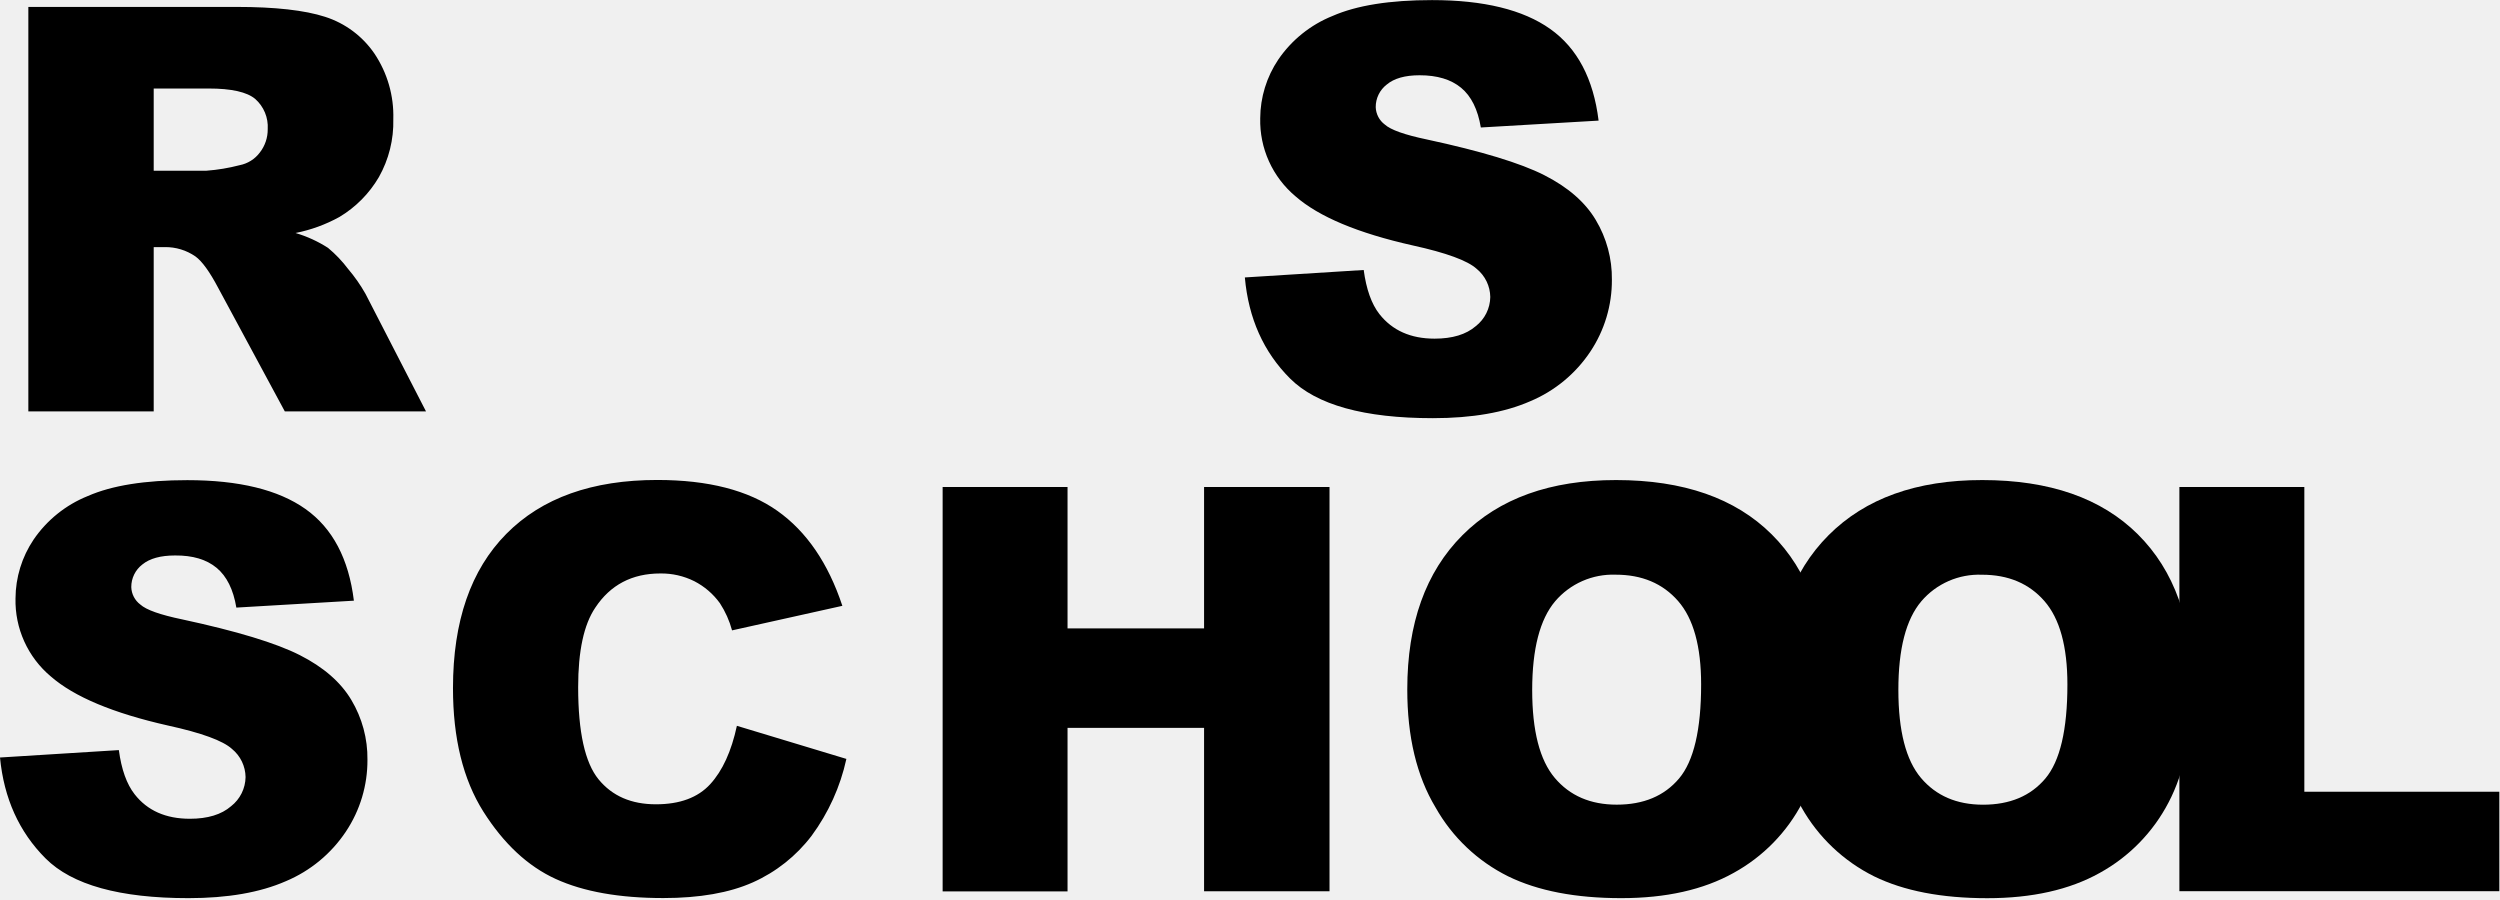
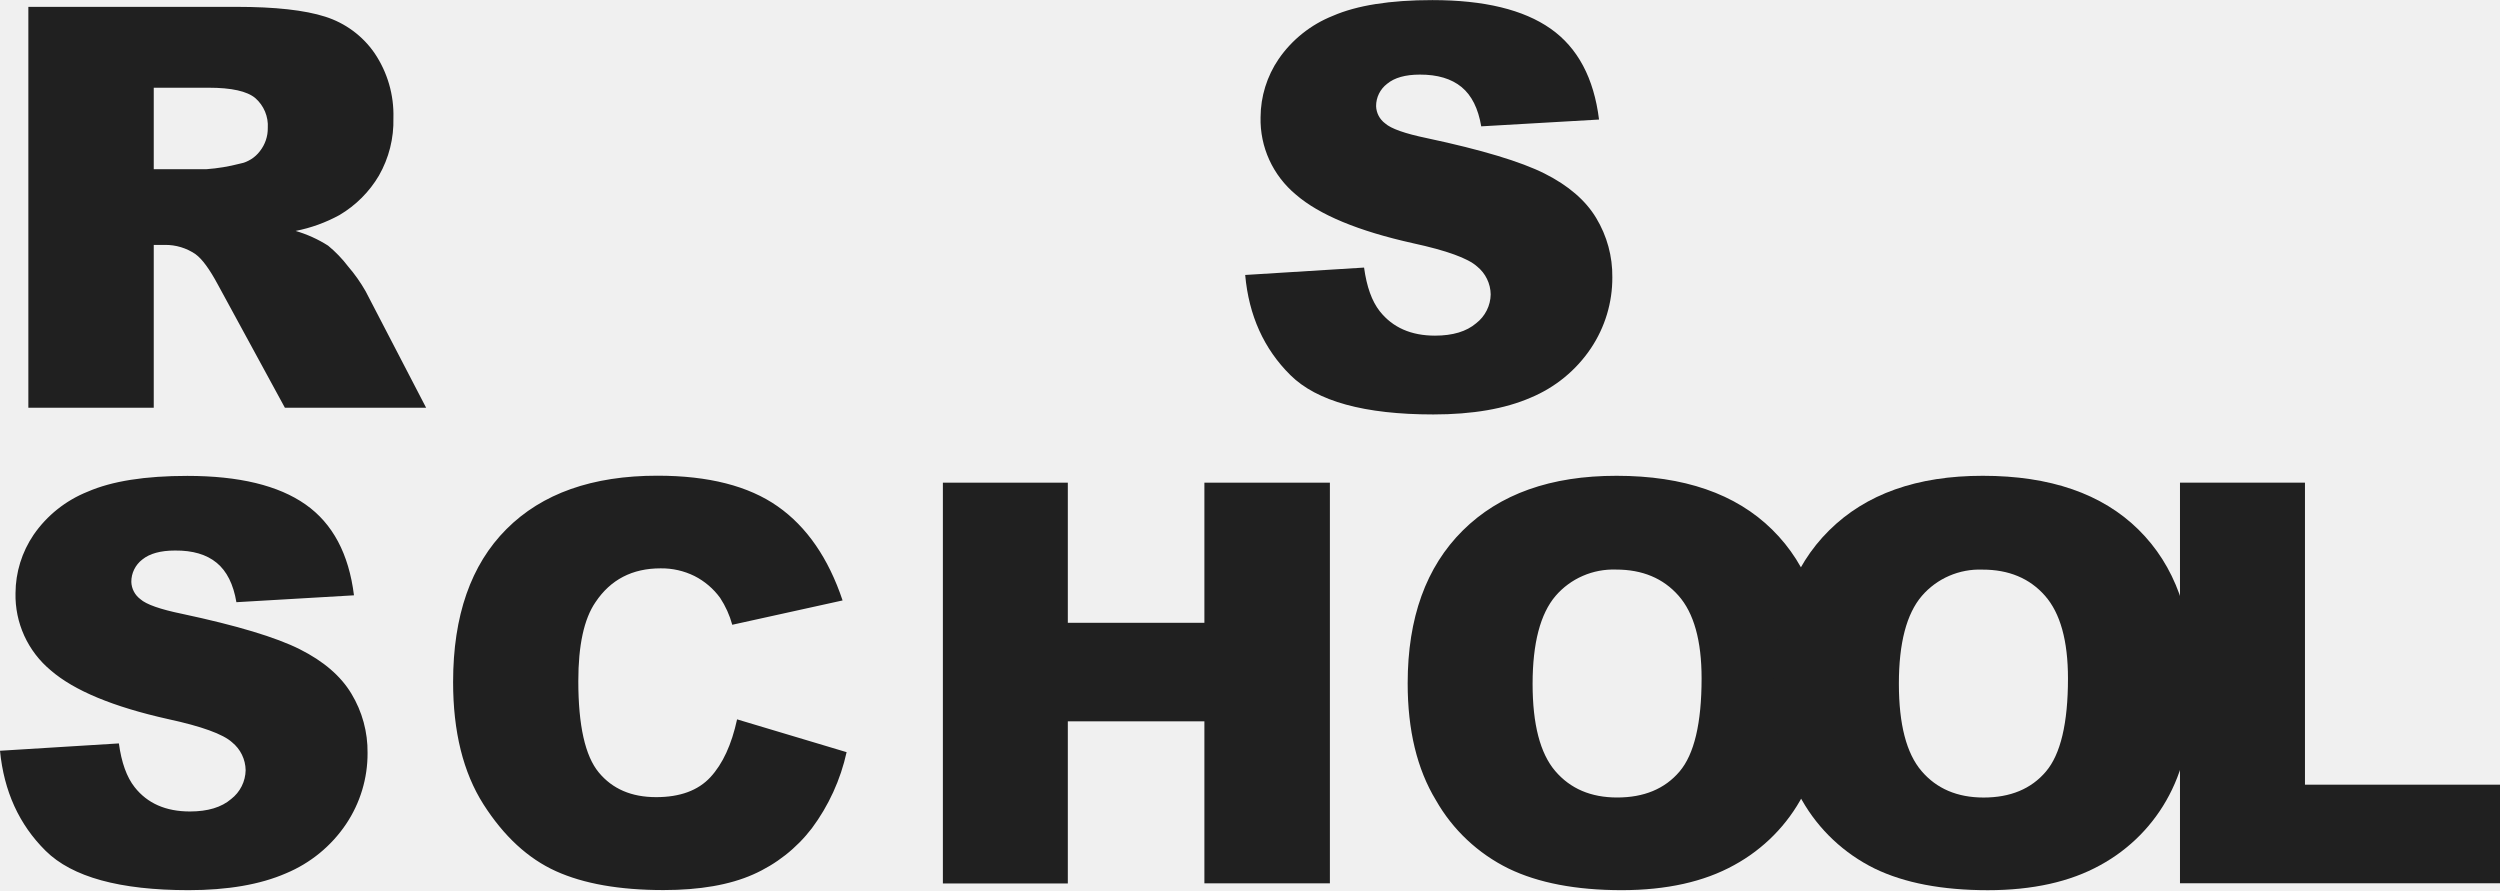
- <svg xmlns="http://www.w3.org/2000/svg" width="553" height="199" viewBox="0 0 553 199" fill="none">
+ <svg xmlns="http://www.w3.org/2000/svg" width="132" height="47" viewBox="0 0 132 47" fill="none">
  <g clip-path="url(#clip0_11_94)">
-     <path d="M275.36 61.37L301.65 59.72C302.223 63.993 303.383 67.247 305.13 69.48C307.983 73.1 312.05 74.91 317.33 74.91C321.27 74.91 324.31 73.987 326.45 72.14C327.43 71.373 328.226 70.397 328.78 69.283C329.333 68.168 329.631 66.944 329.65 65.7C329.634 64.507 329.357 63.332 328.839 62.258C328.32 61.183 327.573 60.235 326.65 59.48C324.65 57.653 319.933 55.923 312.5 54.29C300.38 51.57 291.737 47.95 286.57 43.43C284.056 41.324 282.048 38.679 280.696 35.691C279.344 32.703 278.682 29.449 278.76 26.17C278.779 21.537 280.171 17.013 282.76 13.17C285.717 8.839 289.893 5.484 294.76 3.53C300.093 1.19 307.427 0.02 316.76 0.02C328.187 0.02 336.9 2.147 342.9 6.4C348.9 10.653 352.47 17.413 353.61 26.68L327.56 28.2C326.893 24.2 325.44 21.273 323.2 19.42C320.96 17.567 317.893 16.643 314 16.65C310.79 16.65 308.37 17.34 306.75 18.7C305.985 19.288 305.366 20.046 304.943 20.913C304.52 21.781 304.303 22.735 304.31 23.7C304.334 24.449 304.527 25.183 304.873 25.848C305.219 26.512 305.71 27.091 306.31 27.54C307.61 28.72 310.7 29.82 315.58 30.84C327.66 33.44 336.327 36.073 341.58 38.74C346.833 41.407 350.633 44.71 352.98 48.65C355.375 52.647 356.611 57.231 356.55 61.89C356.579 67.531 354.925 73.053 351.8 77.75C348.547 82.647 343.92 86.474 338.5 88.75C332.8 91.25 325.62 92.5 316.96 92.5C301.753 92.5 291.22 89.573 285.36 83.72C279.5 77.867 276.167 70.417 275.36 61.37V61.37ZM6.27 91V1.53H52.33C60.87 1.53 67.397 2.26 71.91 3.72C76.356 5.14 80.199 8.005 82.83 11.86C85.693 16.139 87.151 21.204 87 26.35C87.116 30.841 86.01 35.279 83.8 39.19C81.679 42.816 78.676 45.846 75.07 48C72.038 49.672 68.766 50.866 65.37 51.54C67.911 52.288 70.332 53.396 72.56 54.83C74.216 56.206 75.706 57.77 77 59.49C78.456 61.2 79.746 63.045 80.85 65L94.23 91H63L48.24 63.63C46.367 60.09 44.7 57.79 43.24 56.73C41.251 55.351 38.88 54.628 36.46 54.66H34V91H6.27ZM34 37.76H45.68C48.152 37.575 50.602 37.167 53 36.54C54.792 36.196 56.39 35.194 57.48 33.73C58.632 32.252 59.246 30.424 59.22 28.55C59.295 27.306 59.087 26.061 58.61 24.909C58.134 23.756 57.402 22.728 56.47 21.9C54.643 20.353 51.207 19.58 46.16 19.58H34V37.76ZM0 167.56L26.29 165.92C26.863 170.193 28.023 173.447 29.77 175.68C32.59 179.3 36.667 181.11 42 181.11C45.94 181.11 48.98 180.183 51.12 178.33C52.1 177.563 52.896 176.587 53.45 175.473C54.004 174.358 54.301 173.134 54.32 171.89C54.302 170.697 54.025 169.523 53.507 168.449C52.989 167.375 52.242 166.426 51.32 165.67C49.32 163.843 44.603 162.117 37.17 160.49C25.05 157.757 16.407 154.137 11.24 149.63C8.726 147.522 6.719 144.875 5.367 141.885C4.015 138.896 3.353 135.64 3.43 132.36C3.452 127.727 4.844 123.204 7.43 119.36C10.387 115.029 14.563 111.674 19.43 109.72C24.763 107.38 32.097 106.21 41.43 106.21C52.857 106.21 61.57 108.337 67.57 112.59C73.57 116.843 77.14 123.603 78.28 132.87L52.28 134.4C51.613 130.4 50.16 127.47 47.92 125.61C45.68 123.75 42.617 122.837 38.73 122.87C35.523 122.87 33.107 123.537 31.48 124.87C30.715 125.458 30.096 126.216 29.673 127.084C29.25 127.951 29.033 128.905 29.04 129.87C29.063 130.621 29.254 131.357 29.601 132.023C29.947 132.69 30.439 133.27 31.04 133.72C32.34 134.9 35.43 135.997 40.31 137.01C52.39 139.61 61.057 142.243 66.31 144.91C71.563 147.577 75.363 150.88 77.71 154.82C80.103 158.817 81.339 163.401 81.28 168.06C81.31 173.702 79.656 179.224 76.53 183.92C73.278 188.817 68.65 192.644 63.23 194.92C57.53 197.42 50.35 198.67 41.69 198.67C26.483 198.67 15.95 195.743 10.09 189.89C4.23 184.037 0.867 176.593 0 167.56ZM163 160.55L187.22 167.87C185.88 174.014 183.26 179.807 179.53 184.87C176.131 189.344 171.66 192.889 166.53 195.18C161.343 197.493 154.743 198.65 146.73 198.65C137.01 198.65 129.07 197.24 122.91 194.42C116.75 191.6 111.417 186.63 106.91 179.51C102.43 172.397 100.193 163.293 100.2 152.2C100.2 137.413 104.133 126.043 112 118.09C119.867 110.137 131 106.163 145.4 106.17C156.673 106.17 165.53 108.45 171.97 113.01C178.41 117.57 183.197 124.57 186.33 134.01L161.93 139.44C161.357 137.312 160.453 135.287 159.25 133.44C157.772 131.388 155.829 129.716 153.58 128.56C151.249 127.399 148.674 126.812 146.07 126.85C139.81 126.85 135.013 129.37 131.68 134.41C129.147 138.15 127.883 144.02 127.89 152.02C127.89 161.927 129.397 168.72 132.41 172.4C135.423 176.08 139.653 177.917 145.1 177.91C150.38 177.91 154.38 176.427 157.1 173.46C159.82 170.493 161.787 166.19 163 160.55V160.55ZM208.51 107.72H236.14V139H266.34V107.72H294.09V197.15H266.34V161H236.14V197.18H208.51V107.72ZM311.29 152.49C311.29 137.903 315.357 126.537 323.49 118.39C331.623 110.243 342.957 106.177 357.49 106.19C372.37 106.19 383.837 110.19 391.89 118.19C399.943 126.19 403.98 137.38 404 151.76C404 162.22 402.24 170.793 398.72 177.48C395.295 184.079 389.987 189.512 383.47 193.09C376.803 196.81 368.517 198.67 358.61 198.67C348.53 198.67 340.197 197.063 333.61 193.85C326.843 190.496 321.243 185.182 317.54 178.6C313.367 171.653 311.283 162.95 311.29 152.49V152.49ZM338.92 152.62C338.92 161.653 340.587 168.14 343.92 172.08C347.253 176.02 351.82 177.99 357.62 177.99C363.56 177.99 368.157 176.06 371.41 172.2C374.663 168.34 376.29 161.407 376.29 151.4C376.29 142.98 374.59 136.827 371.19 132.94C367.79 129.053 363.183 127.113 357.37 127.12C354.842 127.029 352.327 127.511 350.012 128.529C347.696 129.547 345.641 131.076 344 133C340.62 137 338.927 143.54 338.92 152.62V152.62Z" fill="black" />
-     <path d="M392.28 152.49C392.28 137.903 396.347 126.537 404.48 118.39C412.613 110.243 423.947 106.177 438.48 106.19C453.373 106.19 464.843 110.19 472.89 118.19C480.937 126.19 484.96 137.383 484.96 151.77C484.96 162.23 483.203 170.803 479.69 177.49C476.262 184.086 470.955 189.519 464.44 193.1C457.773 196.82 449.487 198.68 439.58 198.68C429.493 198.68 421.16 197.073 414.58 193.86C407.812 190.504 402.21 185.191 398.5 178.61C394.353 171.657 392.28 162.95 392.28 152.49V152.49ZM419.92 152.62C419.92 161.653 421.587 168.14 424.92 172.08C428.253 176.02 432.827 177.993 438.64 178C444.58 178 449.177 176.07 452.43 172.21C455.683 168.35 457.31 161.417 457.31 151.41C457.31 142.99 455.613 136.837 452.22 132.95C448.827 129.063 444.22 127.123 438.4 127.13C435.868 127.033 433.347 127.51 431.026 128.527C428.705 129.543 426.645 131.073 425 133C421.607 137 419.913 143.54 419.92 152.62V152.62Z" fill="black" />
-     <path d="M482.08 107.72H509.72V175.13H552.85V197.13H482.08V107.72Z" fill="black" />
+     <path d="M65.746 14.518L72.023 14.128C72.16 15.139 72.437 15.909 72.854 16.437C73.535 17.294 74.506 17.722 75.767 17.722C76.707 17.722 77.433 17.503 77.944 17.066C78.178 16.885 78.368 16.654 78.5 16.39C78.633 16.127 78.704 15.837 78.708 15.543C78.704 15.261 78.638 14.983 78.514 14.729C78.391 14.474 78.212 14.25 77.992 14.071C77.514 13.639 76.388 13.23 74.613 12.844C71.72 12.2 69.656 11.344 68.422 10.274C67.822 9.776 67.343 9.15 67.02 8.444C66.697 7.737 66.539 6.967 66.558 6.191C66.562 5.095 66.894 4.025 67.513 3.116C68.219 2.091 69.216 1.297 70.378 0.835C71.651 0.282 73.402 0.005 75.63 0.005C78.359 0.005 80.439 0.508 81.872 1.514C83.304 2.52 84.157 4.12 84.429 6.312L78.209 6.671C78.05 5.725 77.703 5.033 77.168 4.594C76.633 4.156 75.901 3.937 74.972 3.939C74.205 3.939 73.627 4.102 73.24 4.424C73.058 4.563 72.91 4.742 72.809 4.948C72.708 5.153 72.656 5.378 72.658 5.607C72.664 5.784 72.71 5.958 72.792 6.115C72.875 6.272 72.992 6.409 73.135 6.515C73.446 6.794 74.184 7.055 75.349 7.296C78.233 7.911 80.302 8.534 81.557 9.165C82.811 9.796 83.718 10.577 84.278 11.509C84.85 12.455 85.145 13.539 85.131 14.642C85.138 15.976 84.743 17.282 83.997 18.394C83.22 19.552 82.115 20.457 80.821 20.996C79.46 21.587 77.746 21.883 75.678 21.883C72.047 21.883 69.532 21.191 68.133 19.806C66.734 18.421 65.938 16.659 65.746 14.518V14.518ZM1.497 21.528V0.362H12.495C14.534 0.362 16.092 0.535 17.169 0.88C18.231 1.216 19.149 1.894 19.777 2.806C20.46 3.818 20.808 5.016 20.772 6.234C20.8 7.296 20.536 8.346 20.008 9.271C19.502 10.129 18.785 10.846 17.924 11.355C17.2 11.751 16.419 12.034 15.608 12.193C16.215 12.37 16.793 12.632 17.325 12.971C17.72 13.297 18.076 13.667 18.385 14.074C18.733 14.478 19.04 14.915 19.304 15.377L22.499 21.528H15.042L11.518 15.053C11.071 14.216 10.673 13.672 10.324 13.421C9.849 13.095 9.283 12.924 8.705 12.931H8.118V21.528H1.497ZM8.118 8.933H10.907C11.497 8.889 12.082 8.793 12.654 8.644C13.082 8.563 13.464 8.326 13.724 7.98C13.999 7.63 14.146 7.198 14.139 6.754C14.158 6.46 14.108 6.165 13.994 5.893C13.88 5.62 13.706 5.377 13.483 5.181C13.047 4.815 12.226 4.632 11.021 4.632H8.118V8.933ZM0 39.64L6.277 39.252C6.414 40.263 6.691 41.033 7.108 41.561C7.781 42.418 8.755 42.846 10.028 42.846C10.969 42.846 11.695 42.627 12.206 42.188C12.44 42.007 12.63 41.776 12.762 41.512C12.894 41.248 12.965 40.959 12.97 40.665C12.965 40.383 12.899 40.105 12.775 39.85C12.652 39.596 12.473 39.372 12.253 39.193C11.776 38.761 10.65 38.352 8.875 37.968C5.981 37.321 3.917 36.465 2.684 35.398C2.083 34.9 1.604 34.273 1.281 33.566C0.959 32.859 0.801 32.089 0.819 31.313C0.824 30.217 1.157 29.147 1.774 28.237C2.48 27.213 3.477 26.419 4.639 25.957C5.913 25.403 7.663 25.127 9.892 25.127C12.62 25.127 14.701 25.63 16.133 26.636C17.566 27.642 18.418 29.241 18.69 31.433L12.482 31.796C12.323 30.849 11.976 30.156 11.441 29.716C10.907 29.276 10.175 29.06 9.247 29.068C8.482 29.068 7.905 29.226 7.516 29.541C7.334 29.68 7.186 29.859 7.085 30.065C6.984 30.27 6.932 30.495 6.934 30.724C6.939 30.901 6.985 31.076 7.068 31.233C7.15 31.391 7.268 31.528 7.411 31.635C7.722 31.914 8.459 32.173 9.625 32.413C12.509 33.028 14.578 33.651 15.832 34.282C17.087 34.913 17.994 35.694 18.554 36.626C19.126 37.572 19.421 38.656 19.407 39.758C19.414 41.093 19.019 42.4 18.273 43.511C17.496 44.669 16.391 45.574 15.097 46.113C13.736 46.704 12.022 47 9.954 47C6.323 47 3.808 46.308 2.409 44.923C1.01 43.538 0.207 41.777 0 39.64ZM38.918 37.982L44.701 39.714C44.381 41.167 43.756 42.538 42.865 43.735C42.053 44.794 40.986 45.633 39.761 46.174C38.523 46.722 36.947 46.995 35.034 46.995C32.713 46.995 30.817 46.662 29.346 45.995C27.876 45.328 26.602 44.152 25.526 42.467C24.456 40.785 23.922 38.631 23.924 36.007C23.924 32.508 24.863 29.819 26.741 27.937C28.62 26.055 31.278 25.115 34.716 25.117C37.408 25.117 39.522 25.656 41.06 26.735C42.598 27.814 43.74 29.47 44.489 31.703L38.663 32.988C38.526 32.484 38.31 32.005 38.023 31.568C37.67 31.083 37.206 30.687 36.669 30.414C36.113 30.139 35.498 30 34.876 30.009C33.381 30.009 32.236 30.605 31.44 31.798C30.835 32.683 30.534 34.071 30.535 35.964C30.535 38.307 30.895 39.915 31.615 40.785C32.334 41.656 33.344 42.09 34.645 42.089C35.905 42.089 36.86 41.738 37.51 41.036C38.159 40.334 38.629 39.316 38.918 37.982V37.982ZM49.784 25.484H56.381V32.884H63.592V25.484H70.218V46.64H63.592V38.088H56.381V46.648H49.784V25.484ZM74.325 36.075C74.325 32.624 75.295 29.935 77.237 28.008C79.179 26.081 81.885 25.119 85.355 25.122C88.908 25.122 91.646 26.068 93.569 27.961C95.492 29.853 96.455 32.501 96.46 35.902C96.46 38.377 96.04 40.405 95.2 41.987C94.382 43.548 93.114 44.833 91.558 45.68C89.967 46.56 87.988 47 85.623 47C83.216 47 81.226 46.62 79.654 45.86C78.038 45.066 76.701 43.809 75.817 42.252C74.82 40.609 74.323 38.55 74.325 36.075V36.075ZM80.921 36.106C80.921 38.243 81.319 39.777 82.115 40.709C82.911 41.642 84.001 42.108 85.386 42.108C86.805 42.108 87.902 41.651 88.679 40.738C89.456 39.825 89.844 38.184 89.844 35.817C89.844 33.825 89.438 32.37 88.626 31.45C87.815 30.531 86.715 30.072 85.327 30.073C84.723 30.052 84.123 30.166 83.57 30.407C83.017 30.647 82.526 31.009 82.134 31.464C81.327 32.411 80.923 33.958 80.921 36.106V36.106Z" fill="#202020" />
+     <path d="M93.662 36.075C93.662 32.624 94.633 29.935 96.575 28.008C98.517 26.081 101.223 25.119 104.693 25.122C108.249 25.122 110.987 26.068 112.909 27.961C114.83 29.853 115.79 32.501 115.79 35.905C115.79 38.379 115.371 40.407 114.532 41.989C113.714 43.55 112.446 44.835 110.891 45.682C109.299 46.562 107.321 47.002 104.955 47.002C102.547 47.002 100.557 46.622 98.986 45.862C97.37 45.068 96.033 43.811 95.147 42.254C94.157 40.609 93.662 38.55 93.662 36.075V36.075ZM100.261 36.106C100.261 38.243 100.659 39.777 101.455 40.709C102.251 41.642 103.343 42.108 104.731 42.11C106.149 42.11 107.247 41.654 108.023 40.74C108.8 39.827 109.189 38.187 109.189 35.82C109.189 33.828 108.784 32.372 107.973 31.452C107.163 30.533 106.063 30.074 104.674 30.076C104.069 30.052 103.467 30.166 102.913 30.406C102.359 30.646 101.867 31.008 101.474 31.464C100.664 32.41 100.26 33.958 100.261 36.106V36.106Z" fill="#202020" />
+     <path d="M115.103 25.484H121.702V41.431H132V46.636H115.103V25.484Z" fill="#202020" />
  </g>
  <defs>
    <clipPath id="clip0_11_94">
-       <rect width="552.85" height="198.67" fill="white" />
+       <rect width="132" height="47" fill="white" />
    </clipPath>
  </defs>
</svg>
